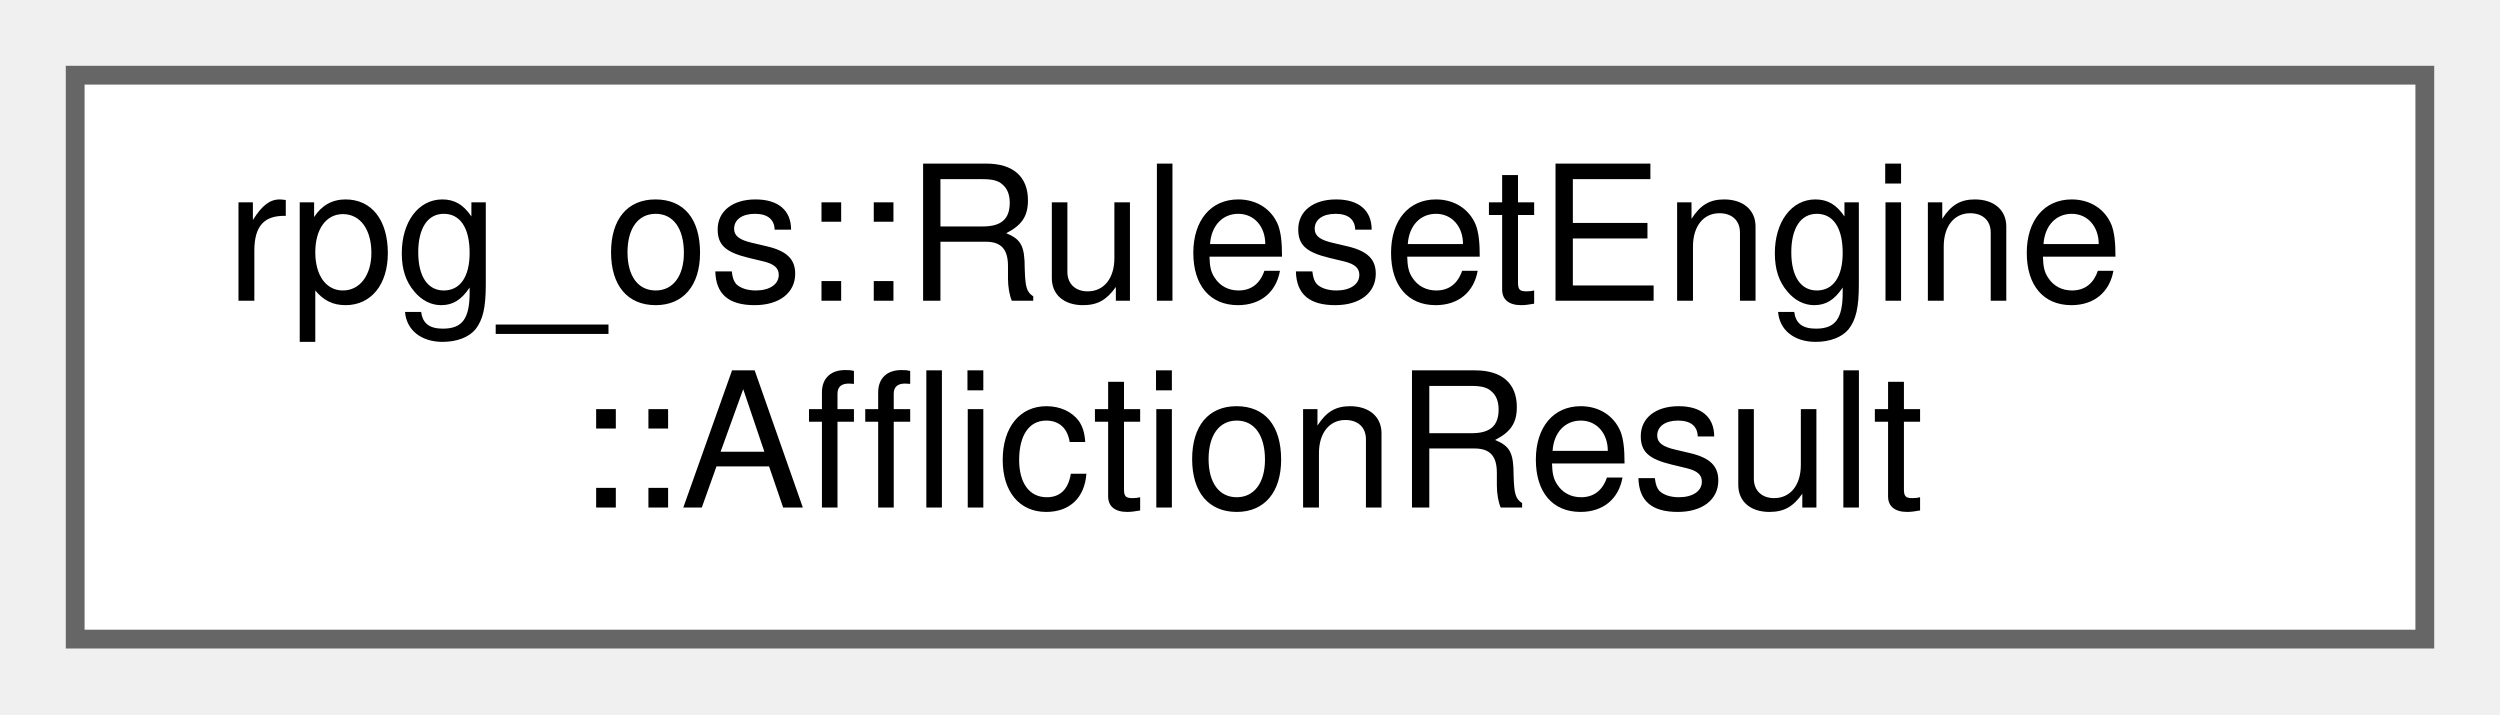
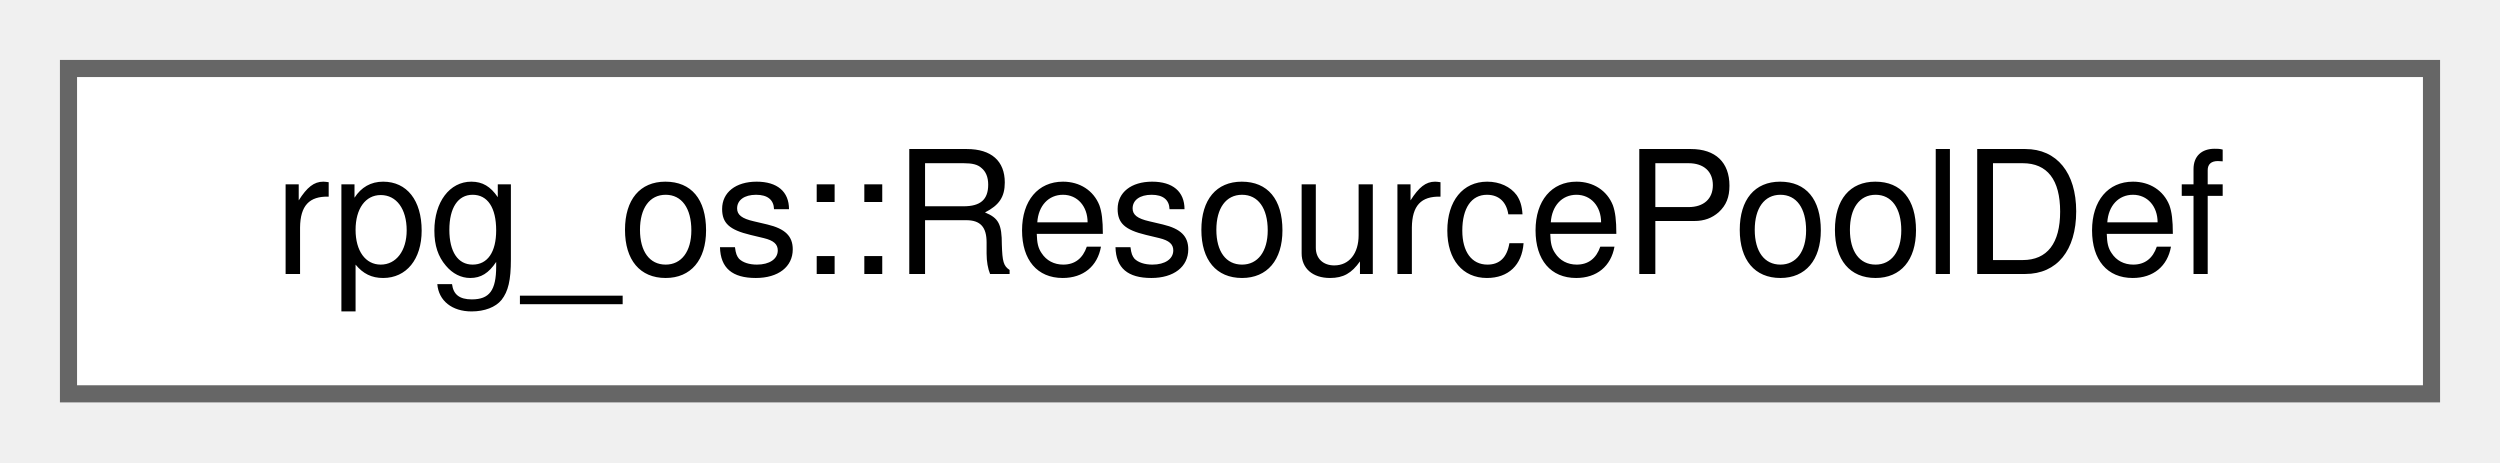
- <svg xmlns="http://www.w3.org/2000/svg" xmlns:xlink="http://www.w3.org/1999/xlink" width="133pt" height="38pt" viewBox="0.00 0.00 133.00 38.00">
-   <g id="graph0" class="graph" transform="scale(1 1) rotate(0) translate(4 34)">
+ <svg xmlns="http://www.w3.org/2000/svg" xmlns:xlink="http://www.w3.org/1999/xlink" width="146pt" height="27pt" viewBox="0.00 0.00 146.00 27.00">
+   <g id="graph0" class="graph" transform="scale(1 1) rotate(0) translate(4 23)">
    <g id="Node000000" class="node">
      <g id="a_Node000000">
-         <a xlink:href="structrpg__os_1_1RulesetEngine_1_1AfflictionResult.html" target="_top" xlink:title="The outcome of applying an affliction through applyAffliction.">
-           <polygon fill="white" stroke="#666666" points="125,-30 0,-30 0,0 125,0 125,-30" />
-           <text text-anchor="start" x="8" y="-18" font-family="Helvetica,sans-Serif" font-size="10.00">rpg_os::RulesetEngine</text>
-           <text text-anchor="middle" x="62.5" y="-7" font-family="Helvetica,sans-Serif" font-size="10.00">::AfflictionResult</text>
+         <a xlink:href="structrpg__os_1_1ResourcePoolDef.html" target="_top" xlink:title=" ">
+           <polygon fill="white" stroke="#666666" points="138,-19 0,-19 0,0 138,0 138,-19" />
+           <text text-anchor="middle" x="69" y="-7" font-family="Helvetica,sans-Serif" font-size="10.00">rpg_os::ResourcePoolDef</text>
        </a>
      </g>
    </g>
  </g>
</svg>
